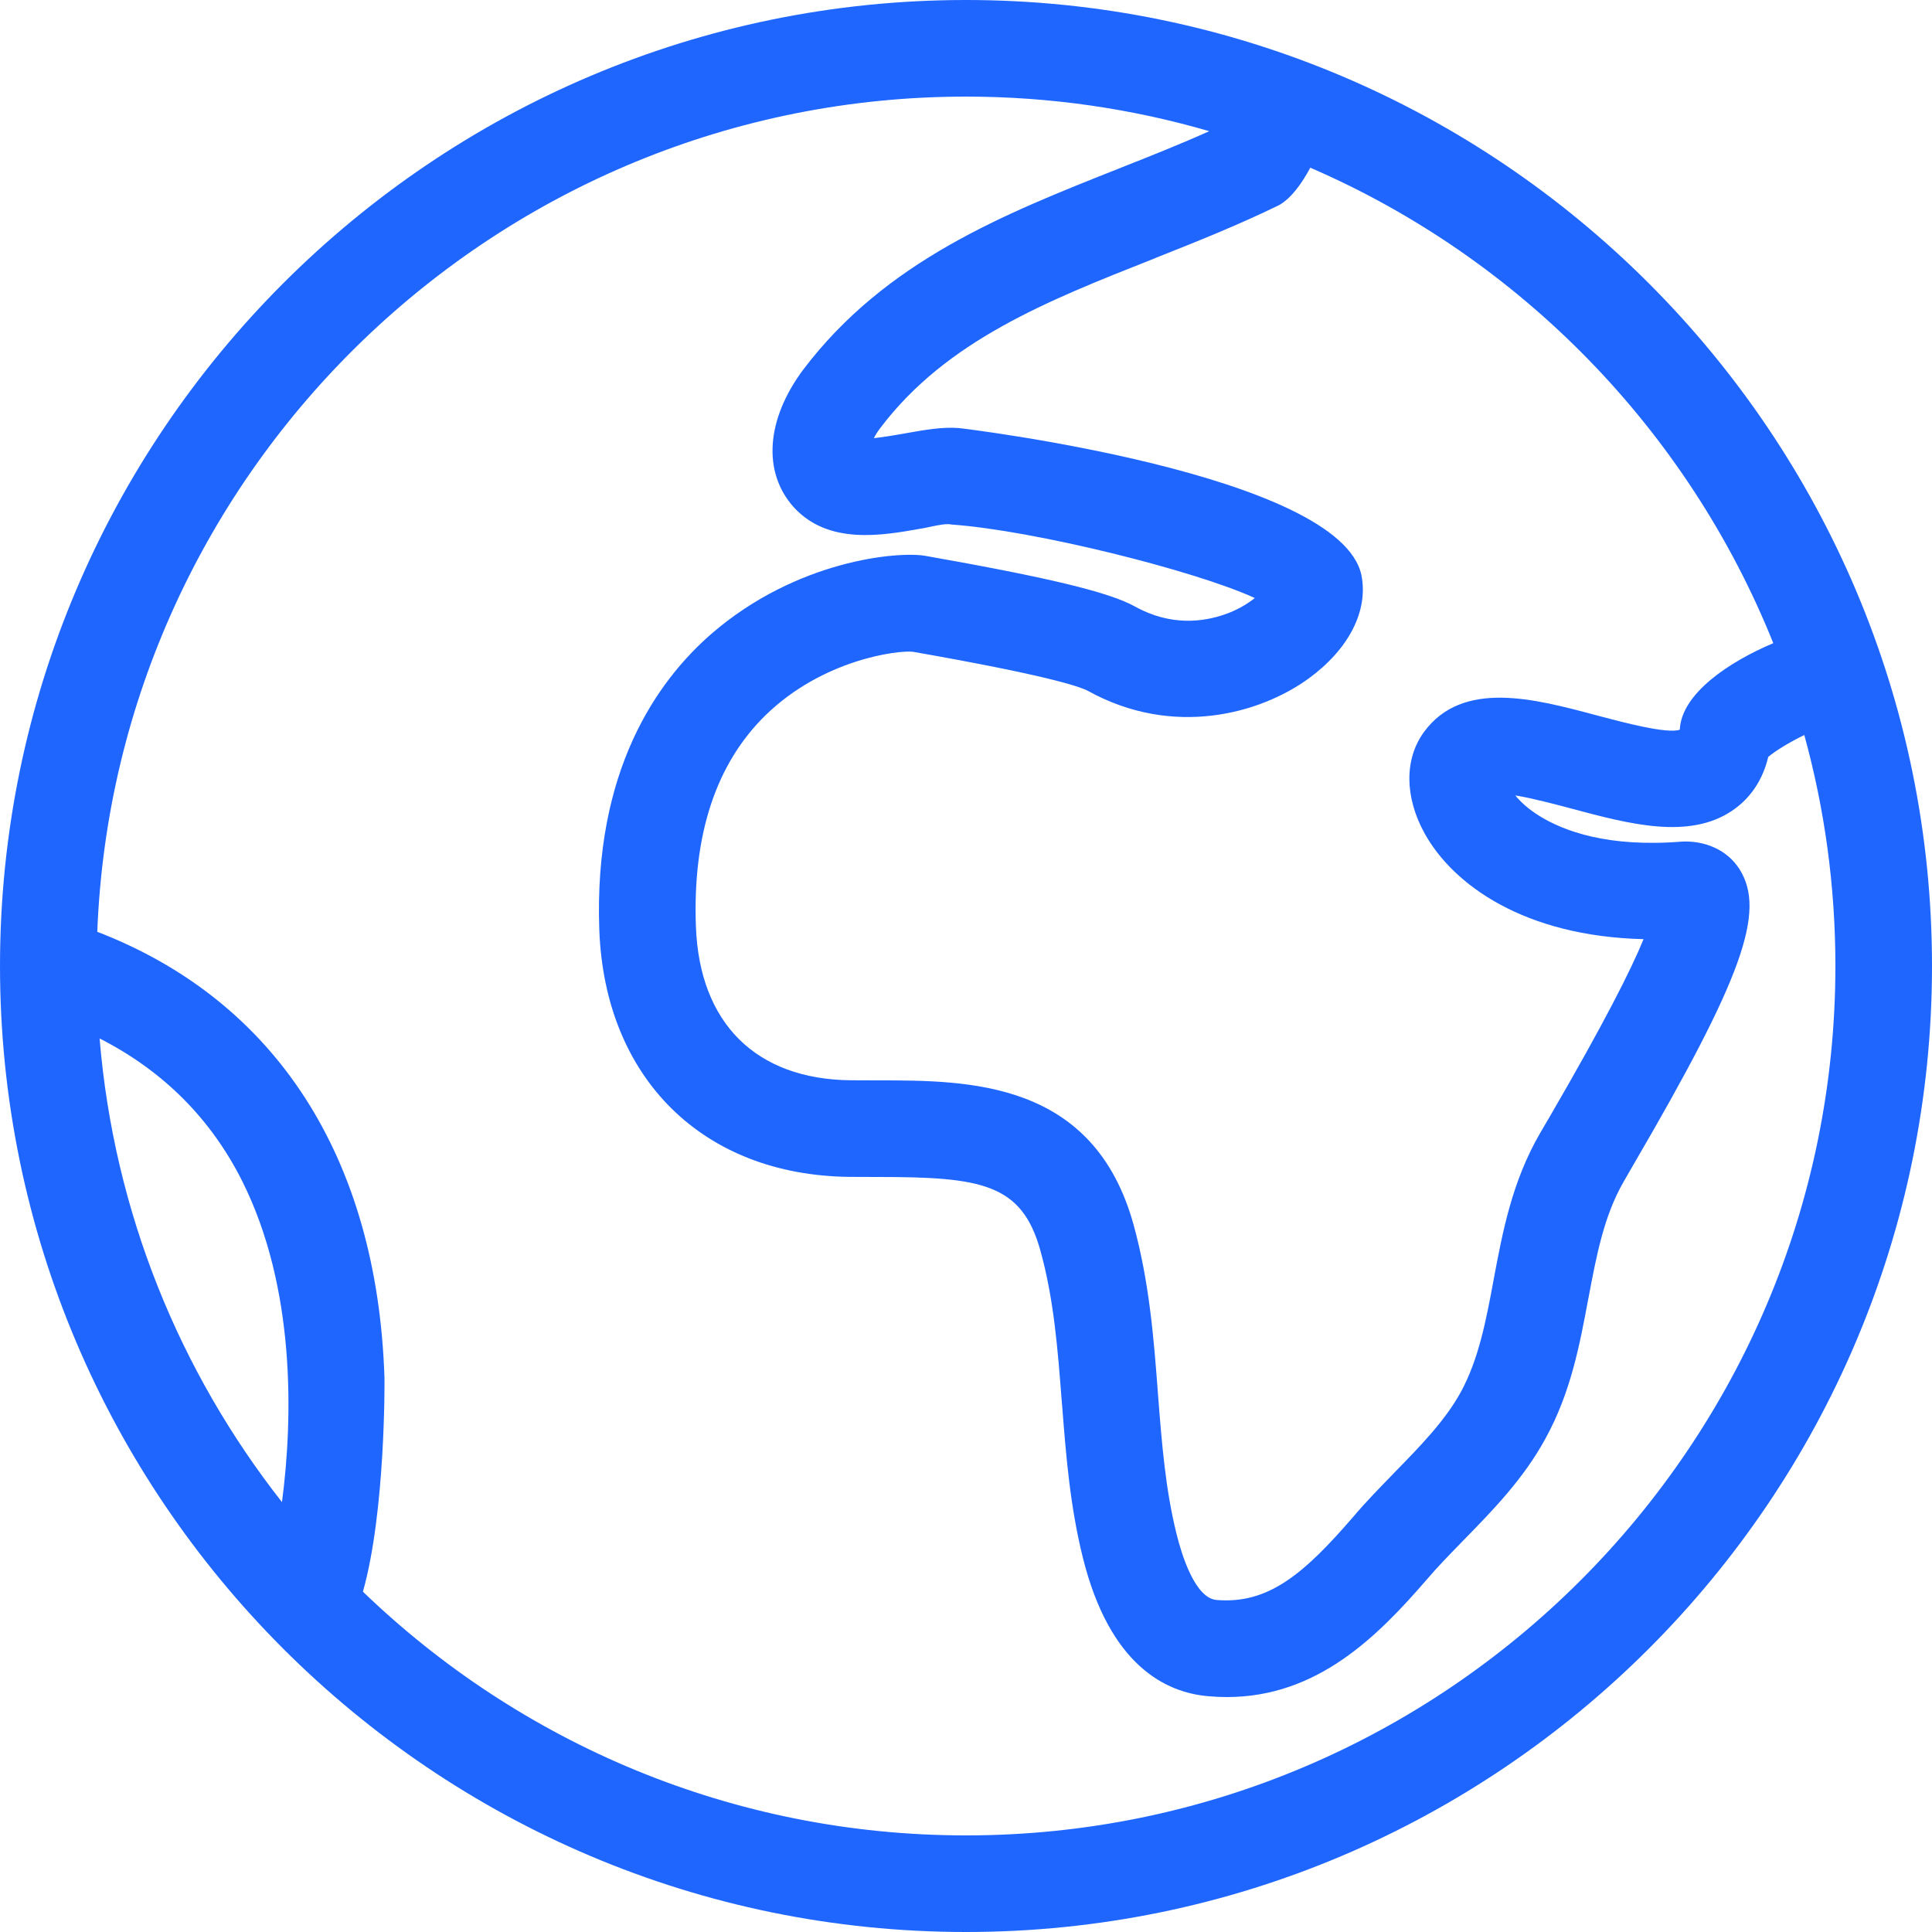
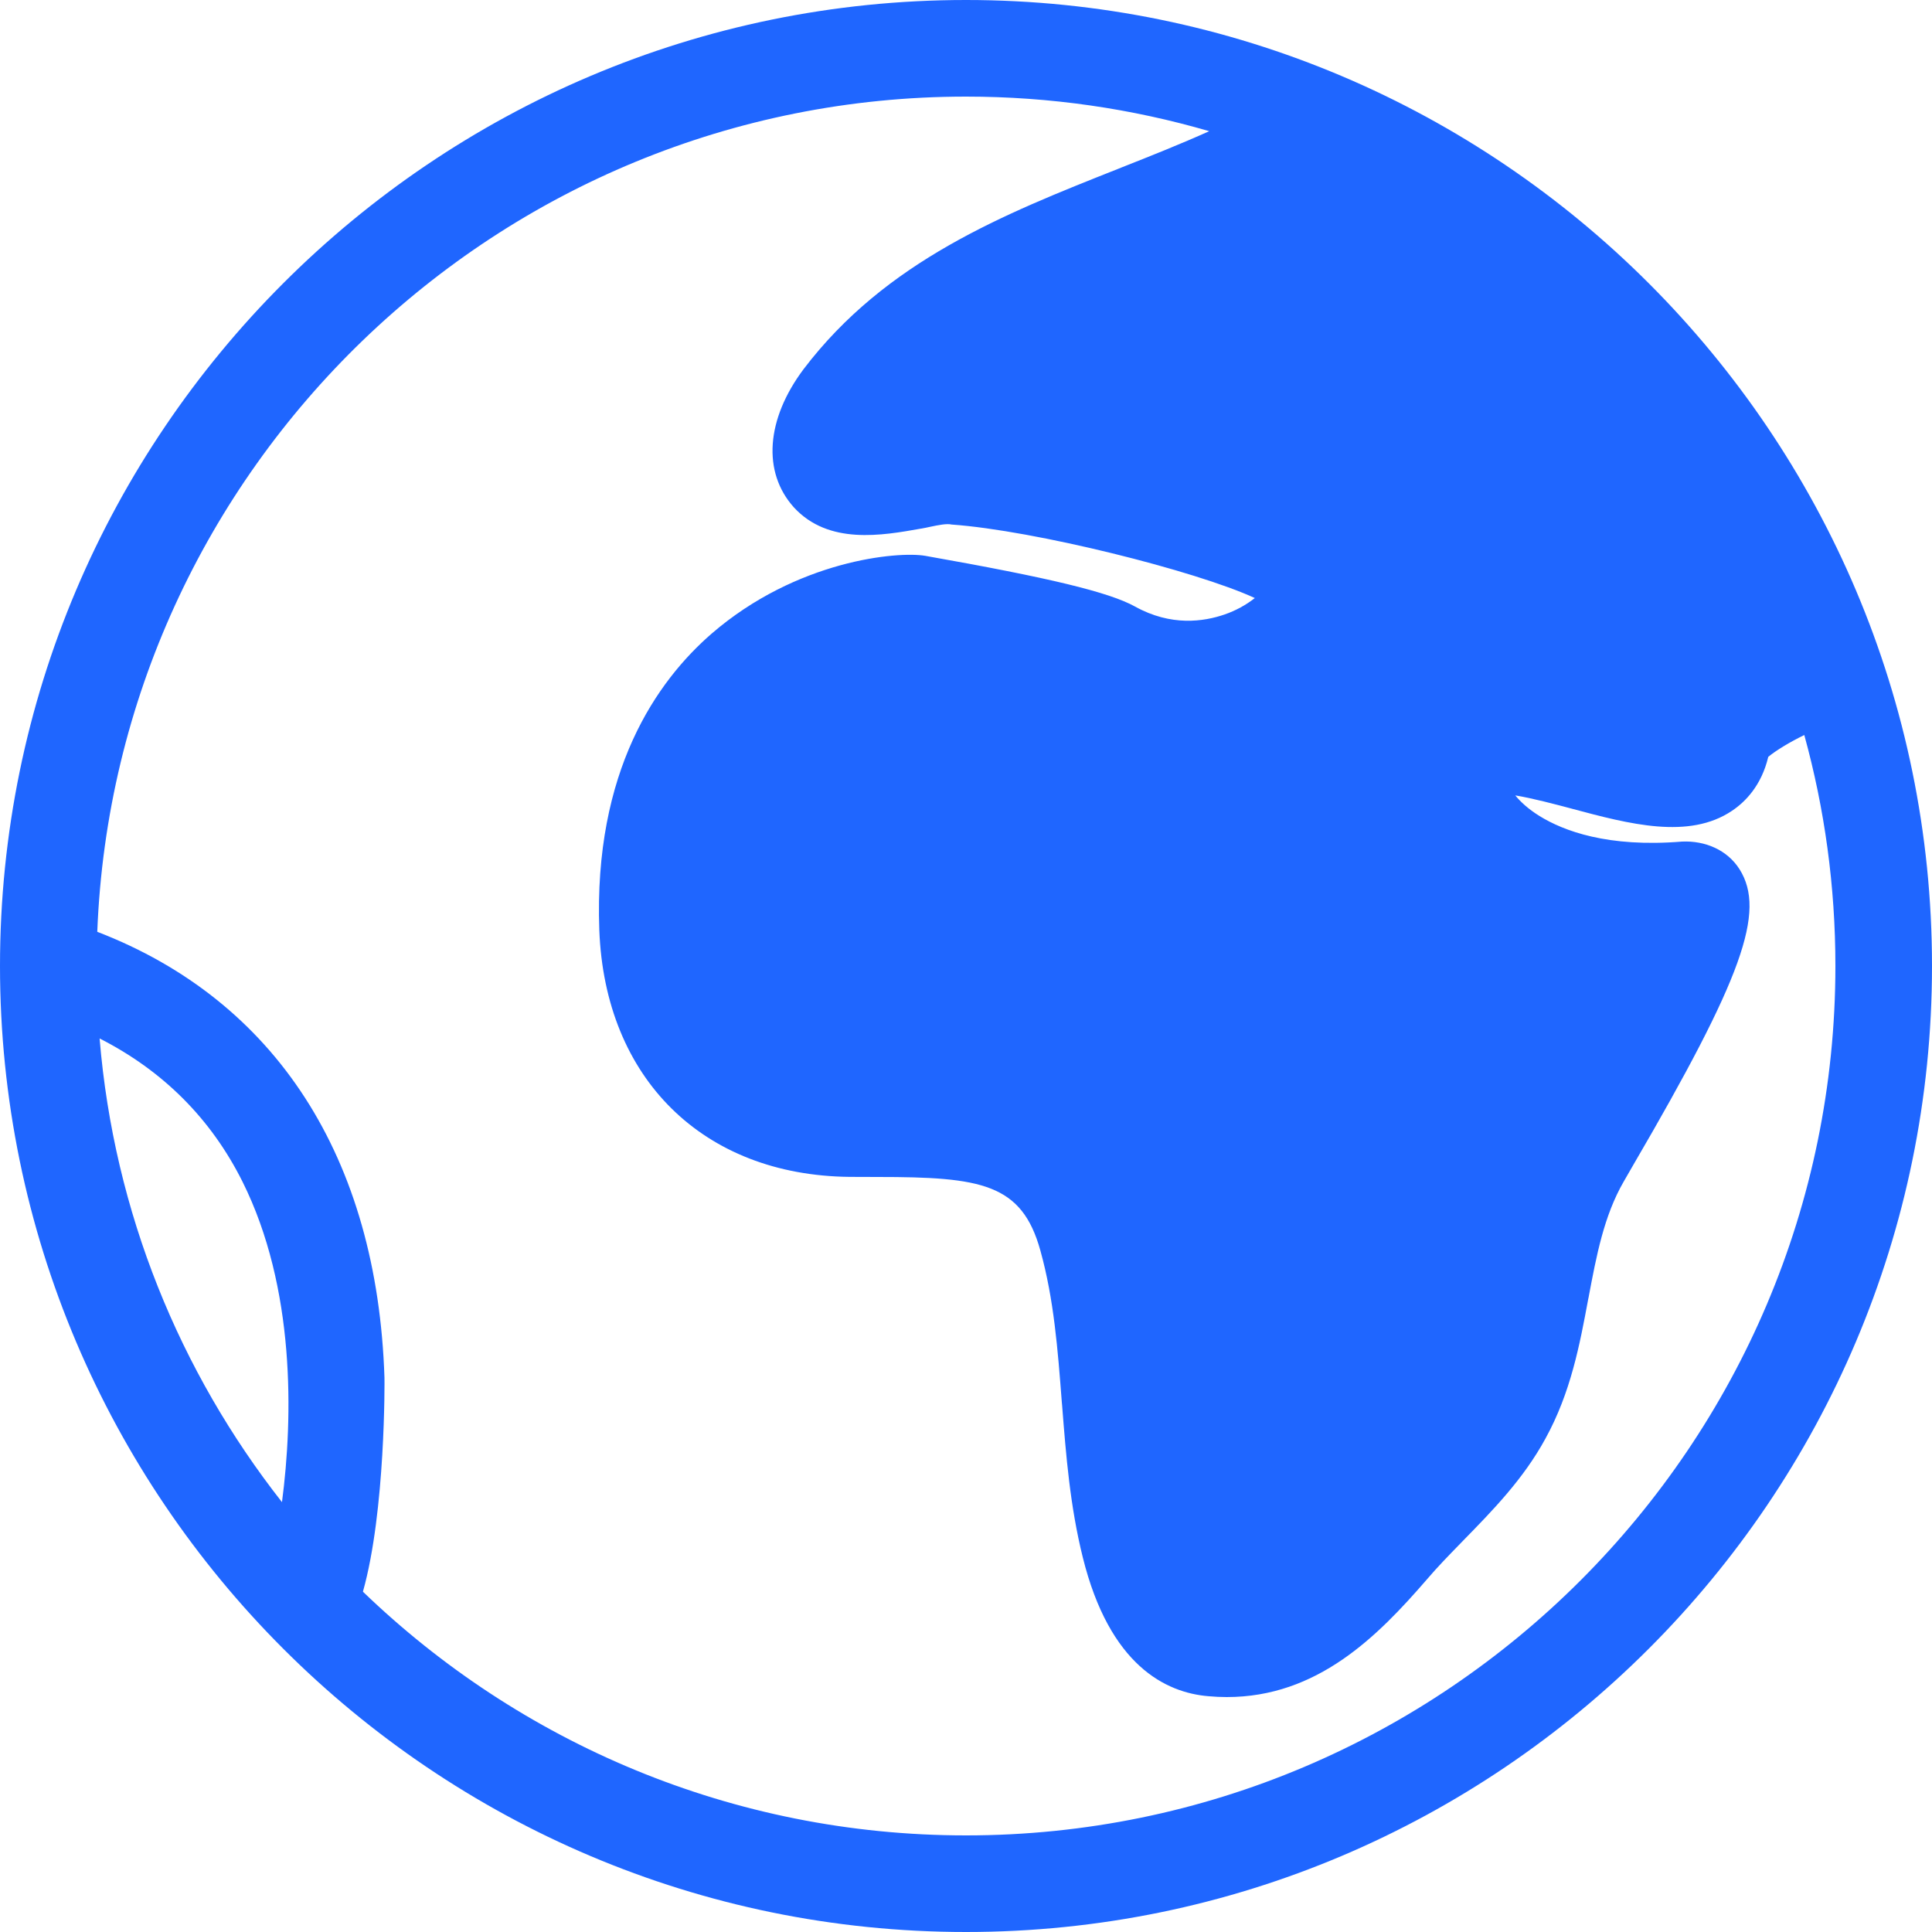
<svg xmlns="http://www.w3.org/2000/svg" width="20" height="20" viewBox="0 0 20 20" fill="none">
-   <path fill-rule="evenodd" clip-rule="evenodd" d="M0 10C0 15.514 4.486 20 10 20C15.514 20 20 15.514 20 10C20 4.486 15.514 0 10 0C4.486 0 0 4.486 0 10ZM1.007 9.646C1.193 4.846 5.156 1 10 1C10.873 1 11.718 1.125 12.518 1.358C12.222 1.491 11.918 1.612 11.614 1.732L11.572 1.749C10.391 2.217 9.171 2.7 8.319 3.821C7.93 4.34 7.89 4.887 8.218 5.252C8.577 5.643 9.131 5.544 9.535 5.472L9.537 5.472C9.567 5.467 9.599 5.46 9.631 5.453C9.716 5.435 9.802 5.418 9.851 5.43C10.71 5.491 12.379 5.909 12.99 6.191C12.897 6.264 12.792 6.321 12.68 6.36C12.461 6.436 12.123 6.486 11.75 6.279C11.481 6.13 10.863 5.981 9.579 5.754C9.294 5.705 8.247 5.798 7.366 6.56C6.803 7.049 6.144 7.977 6.204 9.628C6.262 11.164 7.278 12.167 8.794 12.183L9.086 12.184C10.156 12.184 10.578 12.251 10.77 12.946C10.91 13.449 10.95 13.968 10.992 14.517L10.995 14.549C11.035 15.063 11.077 15.592 11.209 16.122C11.487 17.243 12.07 17.522 12.508 17.559C12.575 17.565 12.637 17.568 12.699 17.568C13.637 17.568 14.258 16.943 14.772 16.349C14.88 16.222 14.999 16.1 15.118 15.978C15.128 15.968 15.137 15.958 15.146 15.949C15.453 15.635 15.77 15.311 15.998 14.893C16.261 14.415 16.353 13.922 16.442 13.444L16.444 13.436C16.526 12.999 16.604 12.585 16.809 12.231L16.908 12.059C18.037 10.124 18.283 9.437 18.008 8.999C17.881 8.798 17.651 8.701 17.412 8.712C16.643 8.775 16.186 8.601 15.938 8.448C15.82 8.375 15.74 8.3 15.686 8.234C15.864 8.263 16.104 8.327 16.27 8.371L16.273 8.372C16.867 8.531 17.483 8.694 17.93 8.393C18.067 8.301 18.234 8.133 18.305 7.835C18.379 7.773 18.523 7.684 18.678 7.609C18.888 8.371 19 9.172 19 10C19 14.963 14.963 19 10 19C7.578 19 5.376 18.038 3.757 16.477C3.992 15.643 3.981 14.282 3.98 14.263C3.906 11.983 2.855 10.358 1.007 9.646ZM1.031 10.75C1.689 11.085 2.185 11.582 2.51 12.232C3.059 13.333 3.034 14.674 2.919 15.55C1.862 14.204 1.18 12.552 1.031 10.75ZM18.357 6.658C17.472 4.453 15.739 2.677 13.564 1.736C13.478 1.897 13.368 2.052 13.24 2.124C12.813 2.332 12.391 2.5 11.97 2.667L11.94 2.68C10.838 3.115 9.799 3.527 9.118 4.424C9.091 4.459 9.066 4.496 9.046 4.536C9.147 4.525 9.273 4.503 9.356 4.489L9.36 4.488C9.369 4.486 9.379 4.485 9.388 4.483C9.576 4.45 9.751 4.418 9.924 4.431C9.963 4.434 13.879 4.904 14.094 5.957C14.166 6.326 13.961 6.722 13.547 7.024C13.047 7.387 12.148 7.64 11.266 7.154C11.176 7.105 10.819 6.987 9.449 6.747C9.299 6.73 8.522 6.823 7.926 7.403C7.412 7.905 7.169 8.64 7.204 9.591C7.241 10.592 7.825 11.172 8.805 11.183L9.086 11.184C10.03 11.184 11.322 11.185 11.735 12.679C11.899 13.275 11.945 13.867 11.988 14.439C12.027 14.944 12.065 15.421 12.18 15.881C12.229 16.08 12.367 16.544 12.594 16.563C13.131 16.607 13.498 16.294 14.014 15.696C14.141 15.546 14.28 15.404 14.419 15.261L14.43 15.249C14.701 14.972 14.957 14.71 15.121 14.413C15.307 14.072 15.383 13.674 15.461 13.253C15.555 12.751 15.652 12.232 15.943 11.73L16.045 11.556C16.605 10.592 16.885 10.039 17.014 9.722C15.783 9.693 15.043 9.161 14.748 8.628C14.539 8.25 14.537 7.856 14.742 7.576C15.141 7.035 15.879 7.231 16.531 7.406L16.553 7.412C16.812 7.48 17.258 7.599 17.389 7.554C17.406 7.179 17.901 6.851 18.357 6.658Z" fill="#1F66FF" />
+   <path fillRule="evenodd" clipRule="evenodd" d="M0 10C0 15.514 4.486 20 10 20C15.514 20 20 15.514 20 10C20 4.486 15.514 0 10 0C4.486 0 0 4.486 0 10ZM1.007 9.646C1.193 4.846 5.156 1 10 1C10.873 1 11.718 1.125 12.518 1.358C12.222 1.491 11.918 1.612 11.614 1.732L11.572 1.749C10.391 2.217 9.171 2.7 8.319 3.821C7.93 4.34 7.89 4.887 8.218 5.252C8.577 5.643 9.131 5.544 9.535 5.472L9.537 5.472C9.567 5.467 9.599 5.46 9.631 5.453C9.716 5.435 9.802 5.418 9.851 5.43C10.71 5.491 12.379 5.909 12.99 6.191C12.897 6.264 12.792 6.321 12.68 6.36C12.461 6.436 12.123 6.486 11.75 6.279C11.481 6.13 10.863 5.981 9.579 5.754C9.294 5.705 8.247 5.798 7.366 6.56C6.803 7.049 6.144 7.977 6.204 9.628C6.262 11.164 7.278 12.167 8.794 12.183L9.086 12.184C10.156 12.184 10.578 12.251 10.77 12.946C10.91 13.449 10.95 13.968 10.992 14.517L10.995 14.549C11.035 15.063 11.077 15.592 11.209 16.122C11.487 17.243 12.07 17.522 12.508 17.559C12.575 17.565 12.637 17.568 12.699 17.568C13.637 17.568 14.258 16.943 14.772 16.349C14.88 16.222 14.999 16.1 15.118 15.978C15.128 15.968 15.137 15.958 15.146 15.949C15.453 15.635 15.77 15.311 15.998 14.893C16.261 14.415 16.353 13.922 16.442 13.444L16.444 13.436C16.526 12.999 16.604 12.585 16.809 12.231L16.908 12.059C18.037 10.124 18.283 9.437 18.008 8.999C17.881 8.798 17.651 8.701 17.412 8.712C16.643 8.775 16.186 8.601 15.938 8.448C15.82 8.375 15.74 8.3 15.686 8.234C15.864 8.263 16.104 8.327 16.27 8.371L16.273 8.372C16.867 8.531 17.483 8.694 17.93 8.393C18.067 8.301 18.234 8.133 18.305 7.835C18.379 7.773 18.523 7.684 18.678 7.609C18.888 8.371 19 9.172 19 10C19 14.963 14.963 19 10 19C7.578 19 5.376 18.038 3.757 16.477C3.992 15.643 3.981 14.282 3.98 14.263C3.906 11.983 2.855 10.358 1.007 9.646ZM1.031 10.75C1.689 11.085 2.185 11.582 2.51 12.232C3.059 13.333 3.034 14.674 2.919 15.55C1.862 14.204 1.18 12.552 1.031 10.75ZM18.357 6.658C17.472 4.453 15.739 2.677 13.564 1.736C13.478 1.897 13.368 2.052 13.24 2.124C12.813 2.332 12.391 2.5 11.97 2.667L11.94 2.68C10.838 3.115 9.799 3.527 9.118 4.424C9.091 4.459 9.066 4.496 9.046 4.536C9.147 4.525 9.273 4.503 9.356 4.489L9.36 4.488C9.369 4.486 9.379 4.485 9.388 4.483C9.576 4.45 9.751 4.418 9.924 4.431C9.963 4.434 13.879 4.904 14.094 5.957C14.166 6.326 13.961 6.722 13.547 7.024C13.047 7.387 12.148 7.64 11.266 7.154C11.176 7.105 10.819 6.987 9.449 6.747C9.299 6.73 8.522 6.823 7.926 7.403C7.412 7.905 7.169 8.64 7.204 9.591C7.241 10.592 7.825 11.172 8.805 11.183L9.086 11.184C10.03 11.184 11.322 11.185 11.735 12.679C11.899 13.275 11.945 13.867 11.988 14.439C12.027 14.944 12.065 15.421 12.18 15.881C12.229 16.08 12.367 16.544 12.594 16.563C13.131 16.607 13.498 16.294 14.014 15.696C14.141 15.546 14.28 15.404 14.419 15.261L14.43 15.249C14.701 14.972 14.957 14.71 15.121 14.413C15.307 14.072 15.383 13.674 15.461 13.253C15.555 12.751 15.652 12.232 15.943 11.73L16.045 11.556C16.605 10.592 16.885 10.039 17.014 9.722C15.783 9.693 15.043 9.161 14.748 8.628C14.539 8.25 14.537 7.856 14.742 7.576C15.141 7.035 15.879 7.231 16.531 7.406L16.553 7.412C16.812 7.48 17.258 7.599 17.389 7.554C17.406 7.179 17.901 6.851 18.357 6.658Z" fill="#1F66FF" />
</svg>
